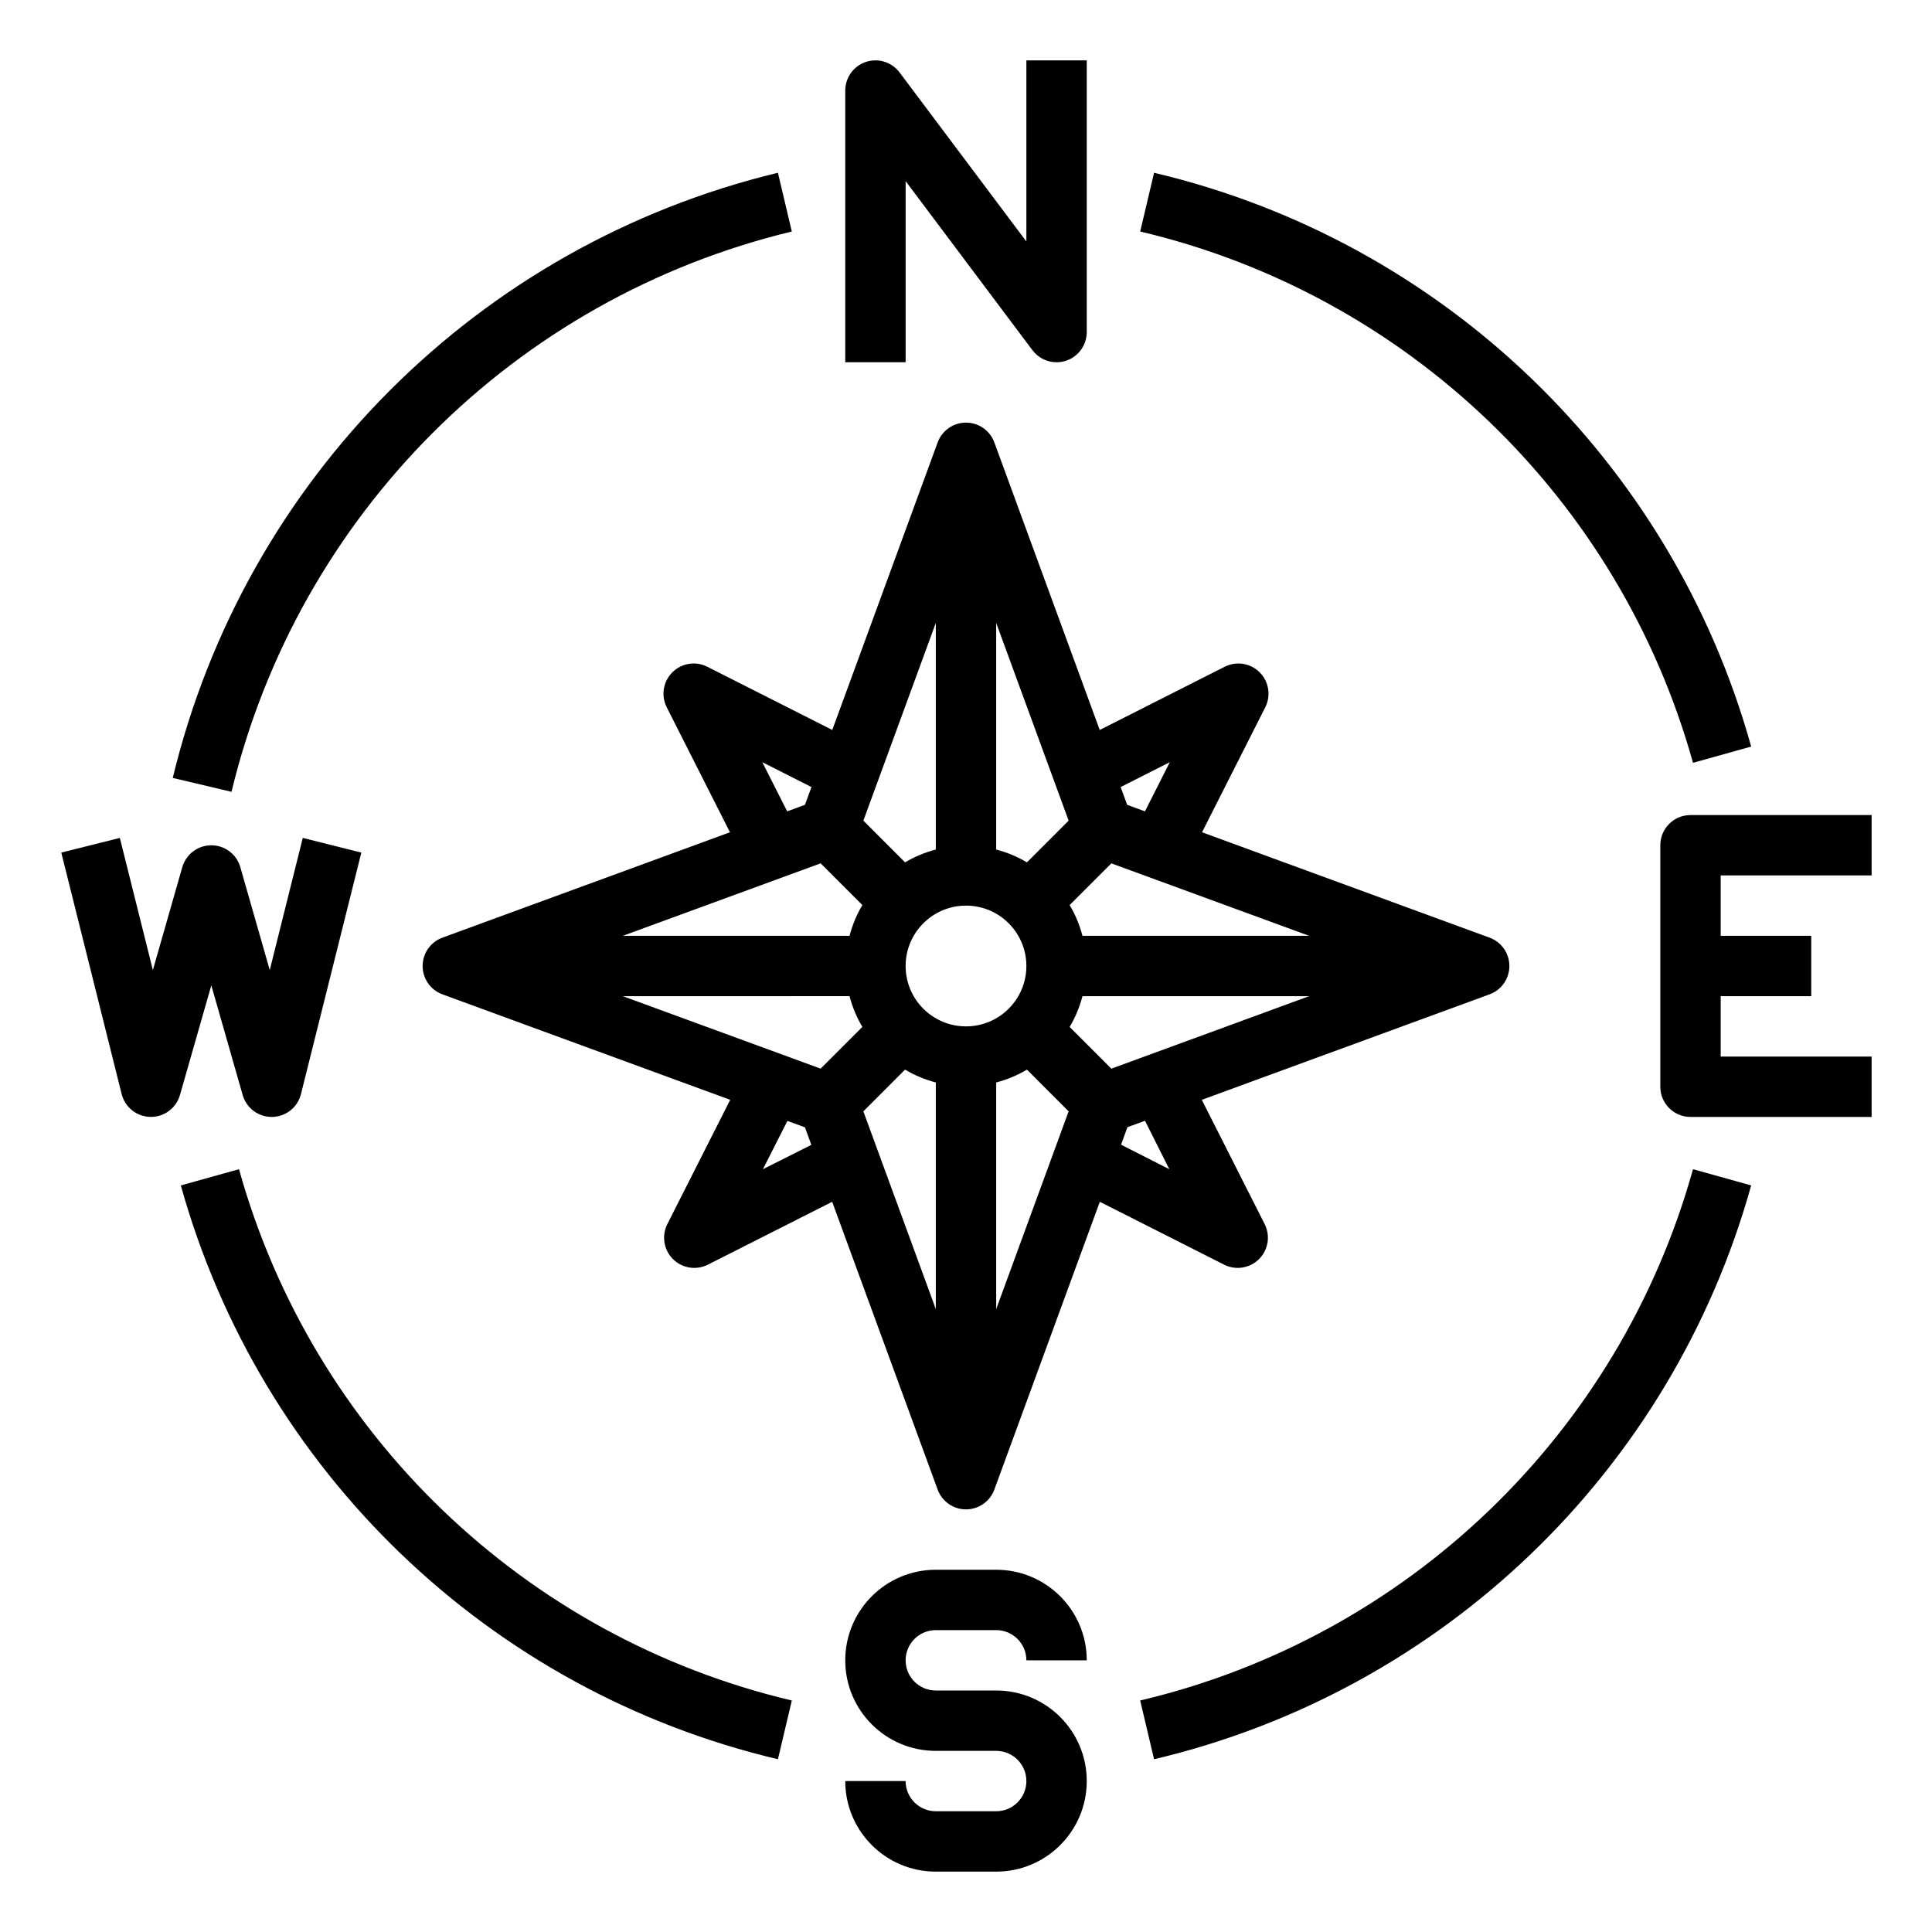
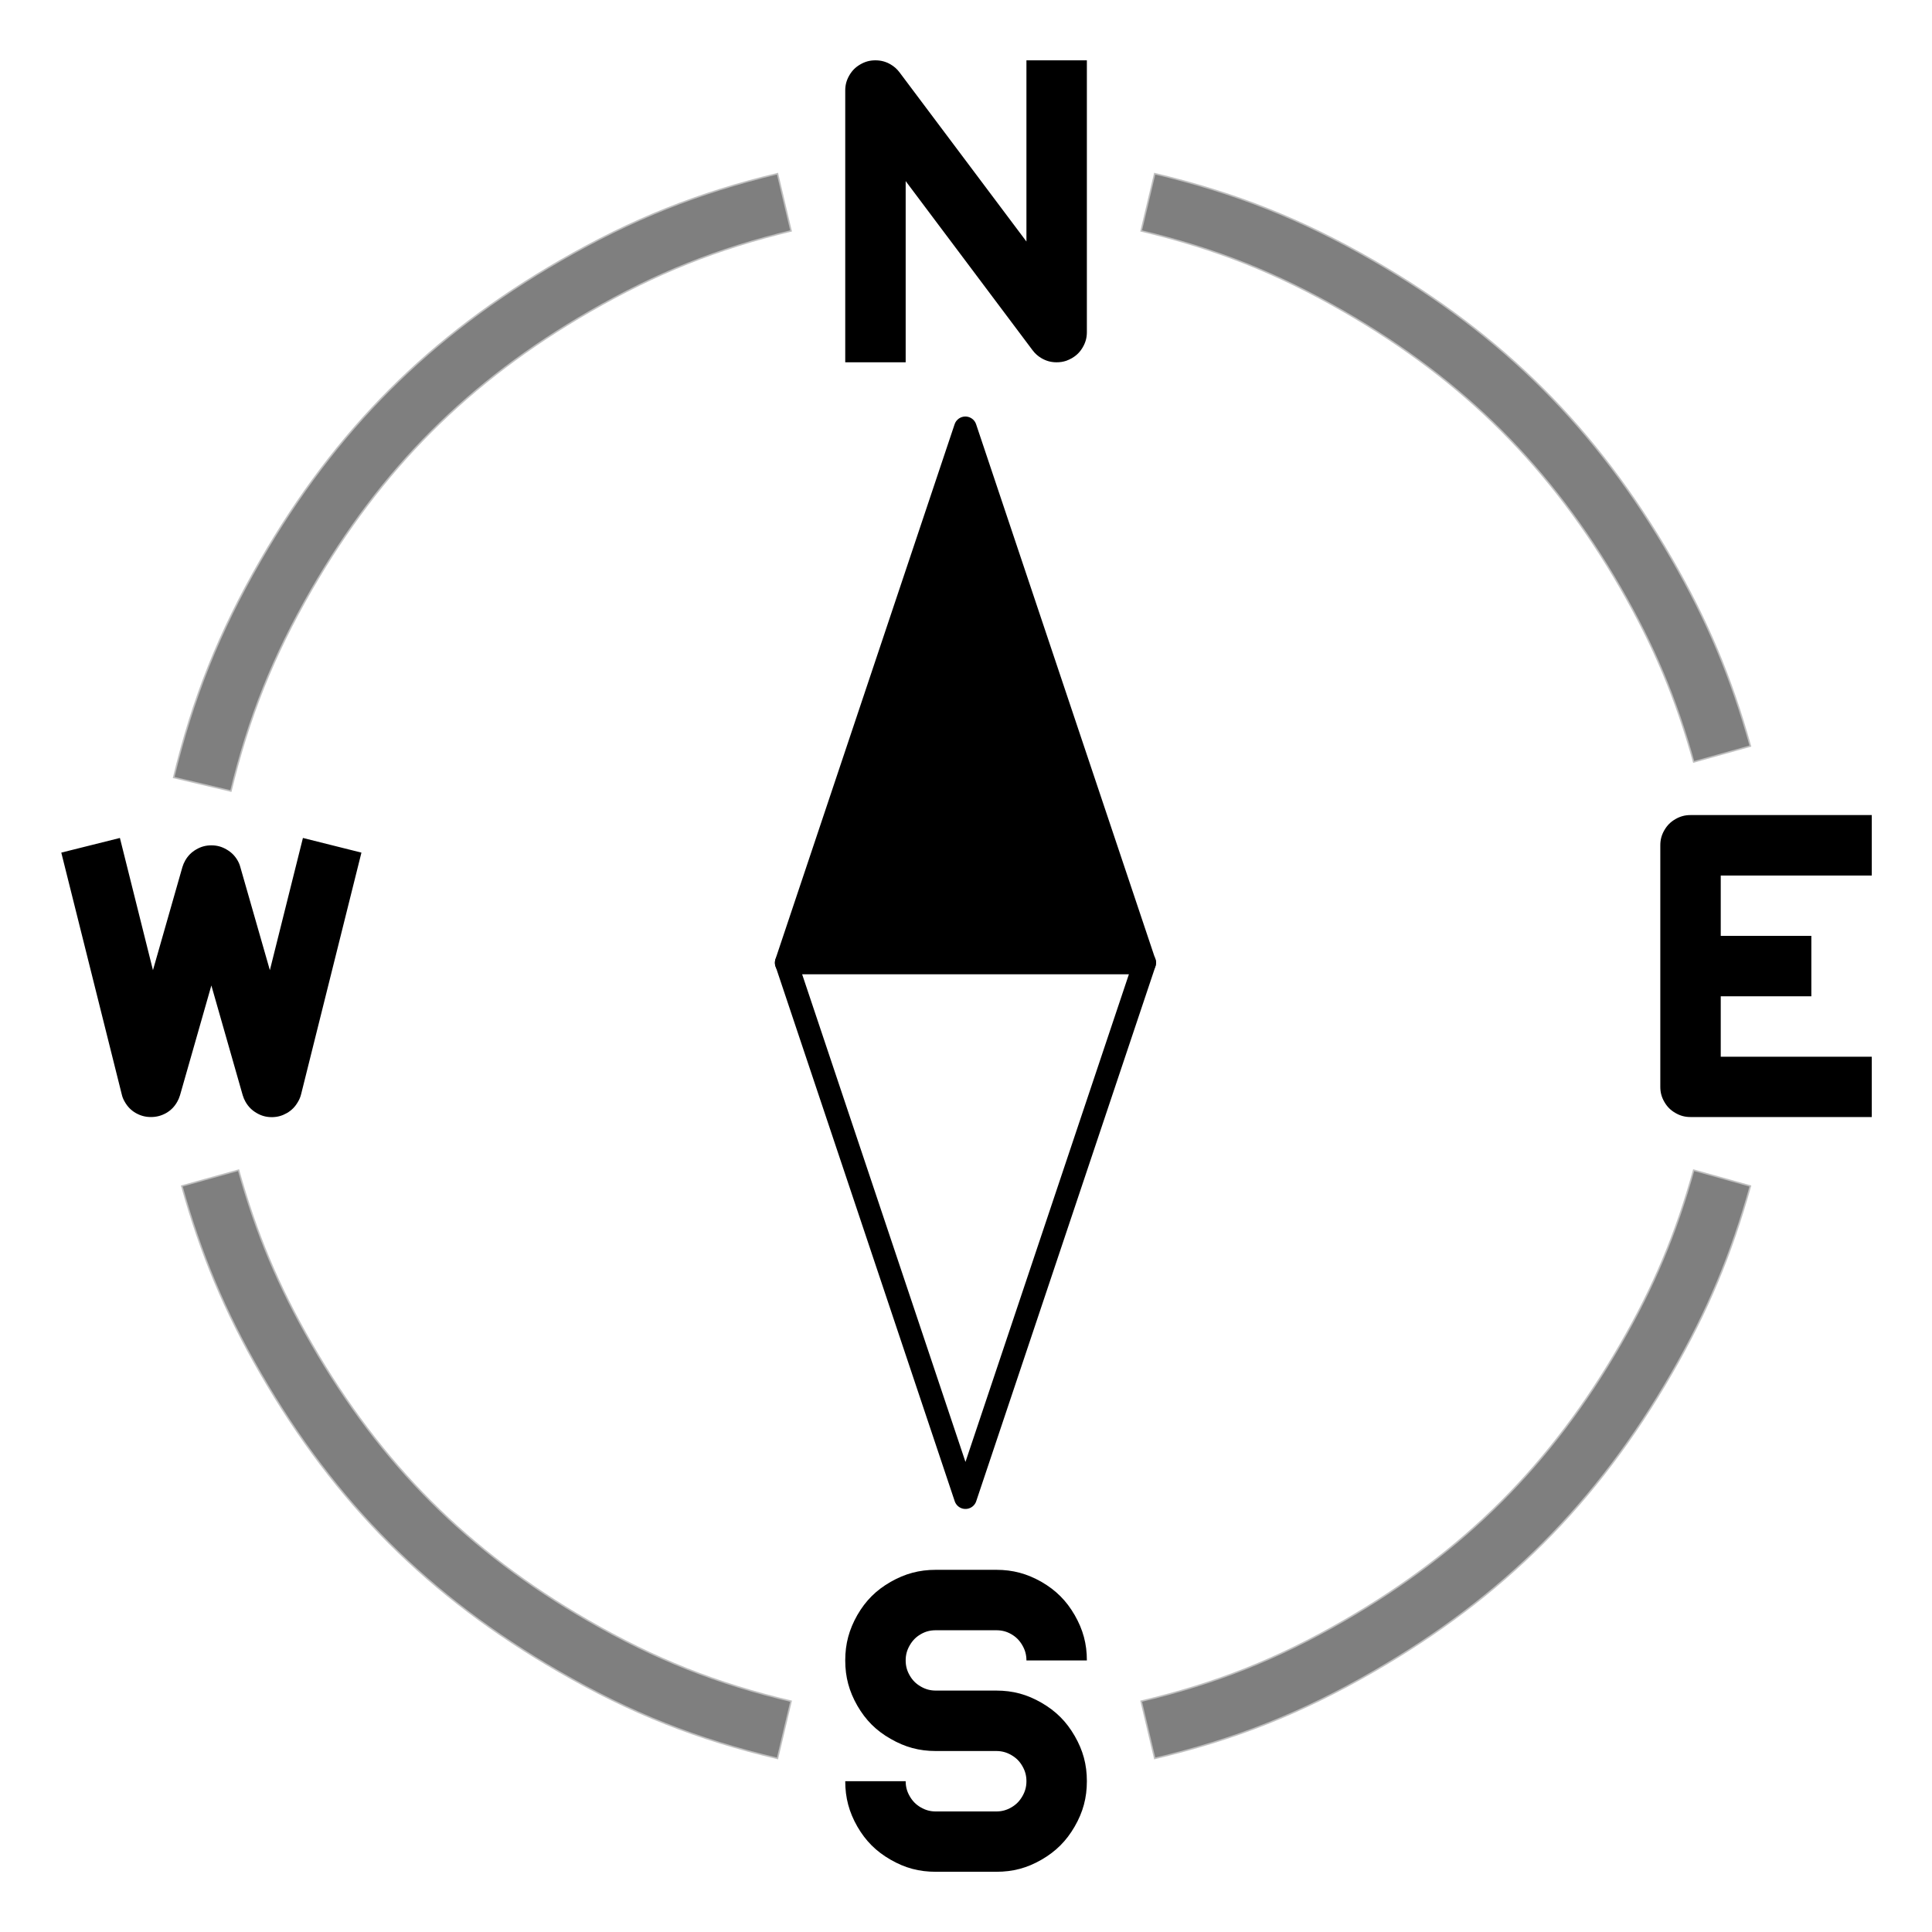
- <svg xmlns="http://www.w3.org/2000/svg" viewBox="0 0 64 64" width="512" height="512">
-   <g id="Compass-2" data-name="Compass">
-     <path d="M30,6l4.2,5.6a1,1,0,0,0,.8.4,1.019,1.019,0,0,0,.316-.051A1,1,0,0,0,36,11V2H34V8L29.8,2.4A1,1,0,0,0,28,3v9h2Z" />
-     <path d="M31,54h2a1,1,0,0,1,1,1h2a3,3,0,0,0-3-3H31a3,3,0,0,0,0,6h2a1,1,0,0,1,0,2H31a1,1,0,0,1-1-1H28a3,3,0,0,0,3,3h2a3,3,0,0,0,0-6H31a1,1,0,0,1,0-2Z" />
-     <path d="M62,29V27H56a1,1,0,0,0-1,1v8a1,1,0,0,0,1,1h6V35H57V33h3V31H57V29Z" />
-     <path d="M8.039,36.275A1,1,0,0,0,9,37h.017a1,1,0,0,0,.953-.757l2-8-1.94-.486L8.936,32.135l-.975-3.41a1,1,0,0,0-1.922,0l-.975,3.41L3.97,27.757l-1.94.486,2,8a1,1,0,0,0,1.931.032L7,32.64Z" />
-     <path d="M50,32a1,1,0,0,0-.656-.939L39.819,27.57l2.094-4.139a1,1,0,0,0-1.344-1.344L36.43,24.181l-3.491-9.525a1,1,0,0,0-1.878,0L27.57,24.181l-4.139-2.094a1,1,0,0,0-1.344,1.344l2.094,4.139-9.525,3.491a1,1,0,0,0,0,1.878l9.533,3.494-2.082,4.116a1,1,0,0,0,1.344,1.344l4.116-2.082,3.494,9.533a1,1,0,0,0,1.878,0l3.494-9.533,4.116,2.082a1,1,0,0,0,1.344-1.344l-2.082-4.116,9.533-3.494A1,1,0,0,0,50,32ZM32,34a2,2,0,1,1,2-2A2,2,0,0,1,32,34Zm2.019-5.433A3.915,3.915,0,0,0,33,28.142V20.634l2.4,6.551ZM31,28.142a3.915,3.915,0,0,0-1.019.425L28.6,27.185,31,20.634Zm-3.815.457,1.382,1.382A3.915,3.915,0,0,0,28.142,31H20.634Zm.957,4.4a3.915,3.915,0,0,0,.425,1.019L27.185,35.4,20.634,33Zm1.839,2.433A3.915,3.915,0,0,0,31,35.858v7.508l-2.4-6.551ZM33,35.858a3.915,3.915,0,0,0,1.019-.425L35.4,36.815,33,43.366Zm3.815-.457-1.382-1.382A3.915,3.915,0,0,0,35.858,33h7.508ZM35.858,31a3.915,3.915,0,0,0-.425-1.019L36.815,28.6,43.366,31Zm2.894-5.752-.824,1.629-.589-.216-.216-.589Zm-13.5,0,1.629.824-.216.589-.589.216Zm.02,13.484.812-1.6.581.212.212.581Zm13.464,0-1.6-.812.212-.581.581-.212Z" />
-     <path d="M7.917,38.731l-1.927.538A26.977,26.977,0,0,0,25.77,58.277l.46-1.946A24.977,24.977,0,0,1,7.917,38.731Z" />
-     <path d="M37.77,56.331l.46,1.946A26.977,26.977,0,0,0,58.01,39.269l-1.927-.538A24.975,24.975,0,0,1,37.77,56.331Z" />
-     <path d="M56.083,25.269l1.927-.538A26.977,26.977,0,0,0,38.23,5.723l-.46,1.946A24.977,24.977,0,0,1,56.083,25.269Z" />
-     <path d="M26.23,7.669l-.46-1.946A27.171,27.171,0,0,0,5.723,25.77l1.946.46A25.159,25.159,0,0,1,26.23,7.669Z" />
+ <svg xmlns="http://www.w3.org/2000/svg" xmlns:ns1="http://xml.openoffice.org/svg/export" version="1.2" width="180.62mm" height="180.62mm" viewBox="0 0 18062 18062" preserveAspectRatio="xMidYMid" fill-rule="evenodd" stroke-width="28.222" stroke-linejoin="round" xml:space="preserve">
+   <defs class="ClipPathGroup">
+     <clipPath id="presentation_clip_path" clipPathUnits="userSpaceOnUse">
+       <rect x="0" y="0" width="18062" height="18062" />
+     </clipPath>
+     <clipPath id="presentation_clip_path_shrink" clipPathUnits="userSpaceOnUse">
+       <rect x="18" y="18" width="18026" height="18026" />
+     </clipPath>
+   </defs>
+   <defs class="TextShapeIndex">
+     <g ns1:slide="id1" ns1:id-list="id3 id4 id5 id6 id7 id8 id9 id10 id11 id12" />
+   </defs>
+   <defs class="EmbeddedBulletChars">
+     <g id="bullet-char-template-57356" transform="scale(0.0004882812,-0.0004882812)">
+       <path d="M 580,1141 L 1163,571 580,0 -4,571 580,1141 Z" />
+     </g>
+     <g id="bullet-char-template-57354" transform="scale(0.0004882812,-0.0004882812)">
+       <path d="M 8,1128 L 1137,1128 1137,0 8,0 8,1128 Z" />
+     </g>
+     <g id="bullet-char-template-10146" transform="scale(0.0004882812,-0.0004882812)">
+       <path d="M 174,0 L 602,739 174,1481 1456,739 174,0 Z M 1358,739 L 309,1346 659,739 1358,739 Z" />
+     </g>
+     <g id="bullet-char-template-10132" transform="scale(0.0004882812,-0.0004882812)">
+       <path d="M 2015,739 L 1276,0 717,0 1260,543 174,543 174,936 1260,936 717,1481 1274,1481 2015,739 Z" />
+     </g>
+     <g id="bullet-char-template-10007" transform="scale(0.0004882812,-0.0004882812)">
+       <path d="M 0,-2 C -7,14 -16,27 -25,37 L 356,567 C 262,823 215,952 215,954 215,979 228,992 255,992 264,992 276,990 289,987 310,991 331,999 354,1012 L 381,999 492,748 772,1049 836,1024 860,1049 C 881,1039 901,1025 922,1006 886,937 835,863 770,784 769,783 710,716 594,584 L 774,223 C 774,196 753,168 711,139 L 727,119 C 717,90 699,76 672,76 641,76 570,178 457,381 L 164,-76 C 142,-110 111,-127 72,-127 30,-127 9,-110 8,-76 1,-67 -2,-52 -2,-32 -2,-23 -1,-13 0,-2 Z" />
+     </g>
+     <g id="bullet-char-template-10004" transform="scale(0.0004882812,-0.0004882812)">
+       <path d="M 285,-33 C 182,-33 111,30 74,156 52,228 41,333 41,471 41,549 55,616 82,672 116,743 169,778 240,778 293,778 328,747 346,684 L 369,508 C 377,444 397,411 428,410 L 1163,1116 C 1174,1127 1196,1133 1229,1133 1271,1133 1292,1118 1292,1087 L 1292,965 C 1292,929 1282,901 1262,881 L 442,47 C 390,-6 338,-33 285,-33 Z" />
+     </g>
+     <g id="bullet-char-template-9679" transform="scale(0.0004882812,-0.0004882812)">
+       <path d="M 813,0 C 632,0 489,54 383,161 276,268 223,411 223,592 223,773 276,916 383,1023 489,1130 632,1184 813,1184 992,1184 1136,1130 1245,1023 1353,916 1407,772 1407,592 1407,412 1353,268 1245,161 1136,54 992,0 813,0 Z" />
+     </g>
+     <g id="bullet-char-template-8226" transform="scale(0.0004882812,-0.0004882812)">
+       <path d="M 346,457 C 273,457 209,483 155,535 101,586 74,649 74,723 74,796 101,859 155,911 209,963 273,989 346,989 419,989 480,963 531,910 582,859 608,796 608,723 608,648 583,586 532,535 482,483 420,457 346,457 Z" />
+     </g>
+     <g id="bullet-char-template-8211" transform="scale(0.0004882812,-0.0004882812)">
+       <path d="M -4,459 L 1135,459 1135,606 -4,606 -4,459 Z" />
+     </g>
+     <g id="bullet-char-template-61548" transform="scale(0.0004882812,-0.0004882812)">
+       <path d="M 173,740 C 173,903 231,1043 346,1159 462,1274 601,1332 765,1332 928,1332 1067,1274 1183,1159 1299,1043 1357,903 1357,740 1357,577 1299,437 1183,322 1067,206 928,148 765,148 601,148 462,206 346,322 231,437 173,577 173,740 Z" />
+     </g>
+   </defs>
+   <defs class="TextEmbeddedBitmaps" />
+   <g>
+     <g id="id2" class="Master_Slide">
+       <g id="bg-id2" class="Background" />
+       <g id="bo-id2" class="BackgroundObjects" />
+     </g>
+   </g>
+   <g class="SlideGroup">
+     <g>
+       <g id="container-id1">
+         <g id="id1" class="Slide" clip-path="url(#presentation_clip_path)">
+           <g class="Page">
+             <g class="com.sun.star.drawing.ClosedBezierShape">
+               <g id="id3">
+                 <rect class="BoundingBox" stroke="none" fill="none" x="7902" y="564" width="2260" height="2824" />
+                 <path fill="rgb(0,0,0)" stroke="none" d="M 8467,1693 L 9653,3274 C 9677,3306 9703,3329 9737,3349 9782,3375 9826,3387 9878,3387 9910,3387 9937,3383 9968,3373 9987,3366 10002,3359 10020,3349 10065,3323 10097,3291 10123,3246 10149,3201 10161,3157 10161,3105 L 10161,3105 10161,564 9596,564 9596,2258 8410,677 C 8386,645 8360,622 8326,602 8281,576 8236,564 8184,564 8132,564 8088,576 8043,602 7998,628 7966,660 7940,705 7914,750 7902,794 7902,846 L 7902,3387 8467,3387 8467,1693 Z" />
+               </g>
+             </g>
+             <g class="com.sun.star.drawing.ClosedBezierShape">
+               <g id="id4">
+                 <rect class="BoundingBox" stroke="none" fill="none" x="7902" y="14676" width="2260" height="2824" />
+                 <path fill="rgb(0,0,0)" stroke="none" d="M 8749,15241 L 9314,15241 C 9366,15241 9410,15252 9455,15278 9500,15304 9532,15337 9558,15382 9584,15427 9596,15471 9596,15523 L 10161,15523 C 10161,15367 10125,15235 10047,15099 9969,14964 9872,14867 9737,14789 9602,14712 9470,14676 9314,14676 L 8749,14676 C 8593,14676 8461,14712 8326,14789 8190,14867 8093,14964 8015,15099 7938,15235 7902,15367 7902,15523 7902,15679 7938,15811 8015,15946 8093,16081 8190,16179 8326,16256 8461,16334 8593,16370 8749,16370 L 9314,16370 C 9366,16370 9410,16382 9455,16408 9500,16434 9532,16466 9558,16511 9584,16556 9596,16600 9596,16652 9596,16704 9584,16748 9558,16793 9532,16838 9500,16871 9455,16897 9410,16923 9366,16935 9314,16935 L 8749,16935 C 8697,16935 8653,16923 8608,16897 8563,16871 8531,16838 8505,16793 8479,16748 8467,16704 8467,16652 L 7902,16652 C 7902,16808 7938,16941 8015,17076 8093,17211 8190,17308 8326,17386 8461,17464 8593,17499 8749,17499 L 9314,17499 C 9470,17499 9602,17464 9737,17386 9872,17308 9969,17211 10047,17076 10125,16941 10161,16808 10161,16652 10161,16496 10125,16364 10047,16229 9969,16094 9872,15997 9737,15919 9602,15841 9470,15805 9314,15805 L 8749,15805 C 8697,15805 8653,15793 8608,15767 8563,15741 8531,15709 8505,15664 8479,15619 8467,15575 8467,15523 8467,15471 8479,15427 8505,15382 8531,15337 8563,15304 8608,15278 8653,15252 8697,15241 8749,15241 Z" />
+               </g>
+             </g>
+             <g class="com.sun.star.drawing.ClosedBezierShape">
+               <g id="id5">
+                 <rect class="BoundingBox" stroke="none" fill="none" x="15522" y="7620" width="1978" height="2824" />
+                 <path fill="rgb(0,0,0)" stroke="none" d="M 17499,8185 L 17499,7620 15804,7620 C 15752,7620 15708,7632 15663,7658 15618,7684 15586,7716 15560,7761 15534,7806 15522,7850 15522,7902 L 15522,10161 C 15522,10213 15534,10257 15560,10302 15586,10347 15618,10379 15663,10405 15708,10431 15752,10443 15804,10443 L 17499,10443 17499,9879 16087,9879 16087,9314 16934,9314 16934,8749 16087,8749 16087,8185 17499,8185 Z" />
+               </g>
+             </g>
+             <g class="com.sun.star.drawing.ClosedBezierShape">
+               <g id="id6">
+                 <rect class="BoundingBox" stroke="none" fill="none" x="573" y="7834" width="2807" height="2612" />
+                 <path fill="rgb(0,0,0)" stroke="none" d="M 2269,10239 C 2276,10262 2284,10281 2296,10302 2322,10347 2355,10380 2400,10406 2445,10432 2489,10444 2541,10444 L 2546,10444 C 2596,10443 2638,10431 2682,10406 2727,10380 2759,10347 2785,10302 2799,10279 2808,10257 2815,10230 L 3379,7971 2832,7834 2523,9070 2247,8107 C 2241,8084 2233,8065 2221,8044 2195,7999 2162,7967 2117,7941 2072,7915 2028,7903 1976,7903 1924,7903 1880,7915 1835,7941 1790,7967 1758,7999 1732,8044 1720,8065 1712,8084 1705,8107 L 1430,9070 1121,7834 573,7971 1138,10230 C 1144,10257 1153,10278 1167,10302 1193,10347 1225,10380 1270,10406 1315,10431 1359,10443 1411,10443 1463,10443 1508,10431 1553,10406 1598,10380 1630,10347 1656,10302 1668,10281 1676,10262 1683,10239 L 1976,9213 2269,10239 Z" />
+               </g>
+             </g>
+             <g class="com.sun.star.drawing.ClosedBezierShape">
+               <g id="id7">
+                 <rect class="BoundingBox" stroke="none" fill="none" x="1691" y="10931" width="5714" height="5519" />
+                 <path fill="rgb(0,0,0)" fill-opacity="0.502" stroke="rgb(255,255,255)" stroke-opacity="0.502" d="M 2235,10931 L 1691,11083 1691,11083 C 1872,11732 2094,12262 2431,12845 3132,14059 4005,14931 5219,15632 5894,16023 6515,16269 7274,16448 L 7404,15899 C 6701,15733 6127,15505 5501,15144 4377,14495 3570,13687 2921,12563 2609,12023 2403,11532 2235,10931 Z" />
+               </g>
+             </g>
+             <g class="com.sun.star.drawing.ClosedBezierShape">
+               <g id="id8">
+                 <rect class="BoundingBox" stroke="none" fill="none" x="10660" y="10931" width="5714" height="5519" />
+                 <path fill="rgb(0,0,0)" fill-opacity="0.502" stroke="rgb(255,255,255)" stroke-opacity="0.502" d="M 10660,15899 L 10790,16448 10790,16448 C 11549,16269 12170,16023 12846,15632 14060,14931 14932,14059 15633,12845 15970,12262 16192,11732 16373,11083 L 15829,10931 15829,10931 C 15662,11532 15456,12023 15144,12563 14495,13687 13687,14495 12563,15144 11937,15505 11363,15733 10660,15899 Z" />
+               </g>
+             </g>
+             <g class="com.sun.star.drawing.ClosedBezierShape">
+               <g id="id9">
+                 <rect class="BoundingBox" stroke="none" fill="none" x="10660" y="1615" width="5714" height="5518" />
+                 <path fill="rgb(0,0,0)" fill-opacity="0.502" stroke="rgb(255,255,255)" stroke-opacity="0.502" d="M 15829,7132 L 16373,6980 C 16192,6331 15970,5802 15633,5218 14932,4004 14060,3132 12846,2431 12170,2041 11549,1795 10790,1615 L 10660,2164 C 11363,2331 11937,2559 12563,2920 13687,3569 14495,4376 15144,5500 15456,6041 15662,6531 15829,7132 Z" />
+               </g>
+             </g>
+             <g class="com.sun.star.drawing.ClosedBezierShape">
+               <g id="id10">
+                 <rect class="BoundingBox" stroke="none" fill="none" x="1615" y="1615" width="5790" height="5790" />
+                 <path fill="rgb(0,0,0)" fill-opacity="0.502" stroke="rgb(255,255,255)" stroke-opacity="0.502" d="M 7404,2164 L 7274,1615 7274,1615 C 6521,1796 5907,2042 5236,2429 4013,3135 3135,4013 2429,5236 2042,5907 1796,6521 1615,7274 L 2164,7404 C 2332,6707 2560,6138 2918,5517 3572,4385 4385,3572 5517,2918 6138,2560 6707,2332 7404,2164 Z" />
+               </g>
+             </g>
+             <g class="Group">
+               <g class="com.sun.star.drawing.CustomShape">
+                 <g id="id11">
+                   <rect class="BoundingBox" stroke="none" fill="none" x="7244" y="3893" width="3564" height="5215" />
+                   <path fill="rgb(0,0,0)" stroke="none" d="M 9025,4000 L 10701,9001 7350,9001 9025,4000 Z M 7350,4000 L 7350,4000 Z M 10701,9001 L 10701,9001 Z" />
+                   <path fill="none" stroke="rgb(0,0,0)" stroke-width="212" stroke-linejoin="round" d="M 9025,4000 L 10701,9001 7350,9001 9025,4000 Z" />
+                 </g>
+               </g>
+               <g class="com.sun.star.drawing.CustomShape">
+                 <g id="id12">
+                   <rect class="BoundingBox" stroke="none" fill="none" x="7245" y="8894" width="3565" height="5214" />
+                   <path fill="none" stroke="rgb(0,0,0)" stroke-width="212" stroke-linejoin="round" d="M 9026,14001 L 10702,9000 7351,9000 9026,14001 Z" />
+                 </g>
+               </g>
+             </g>
+           </g>
+         </g>
+       </g>
+     </g>
  </g>
</svg>
